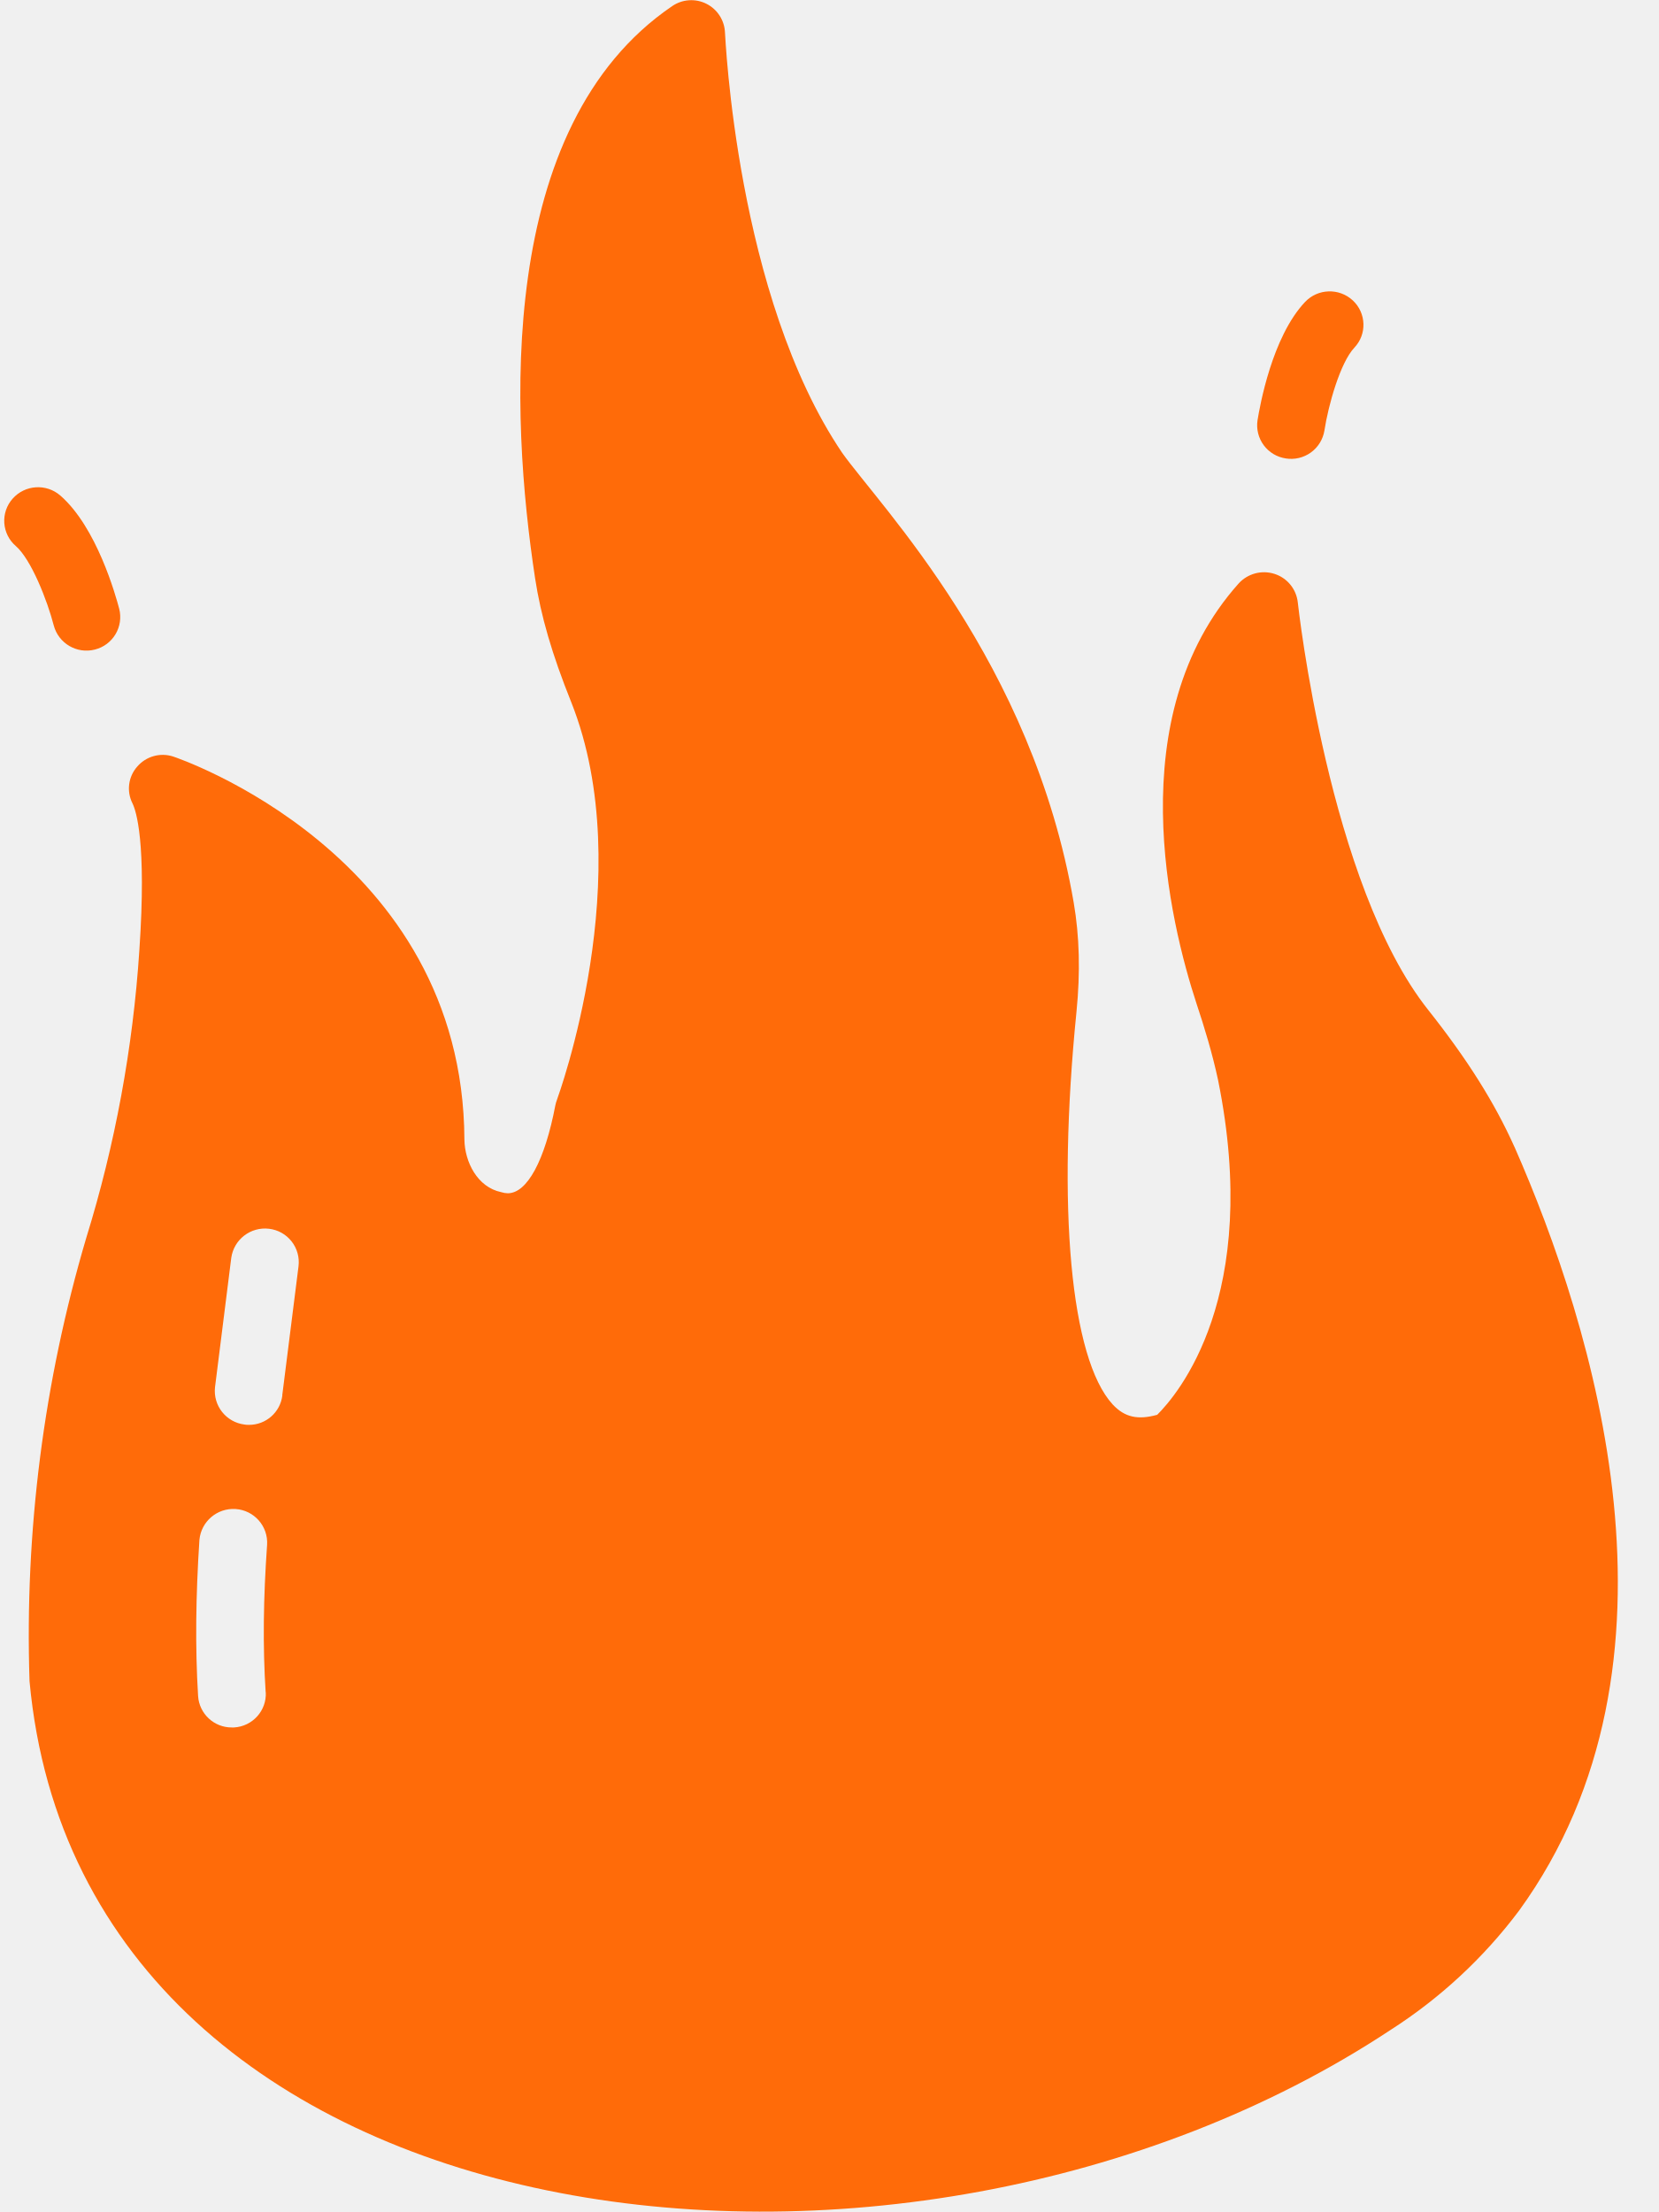
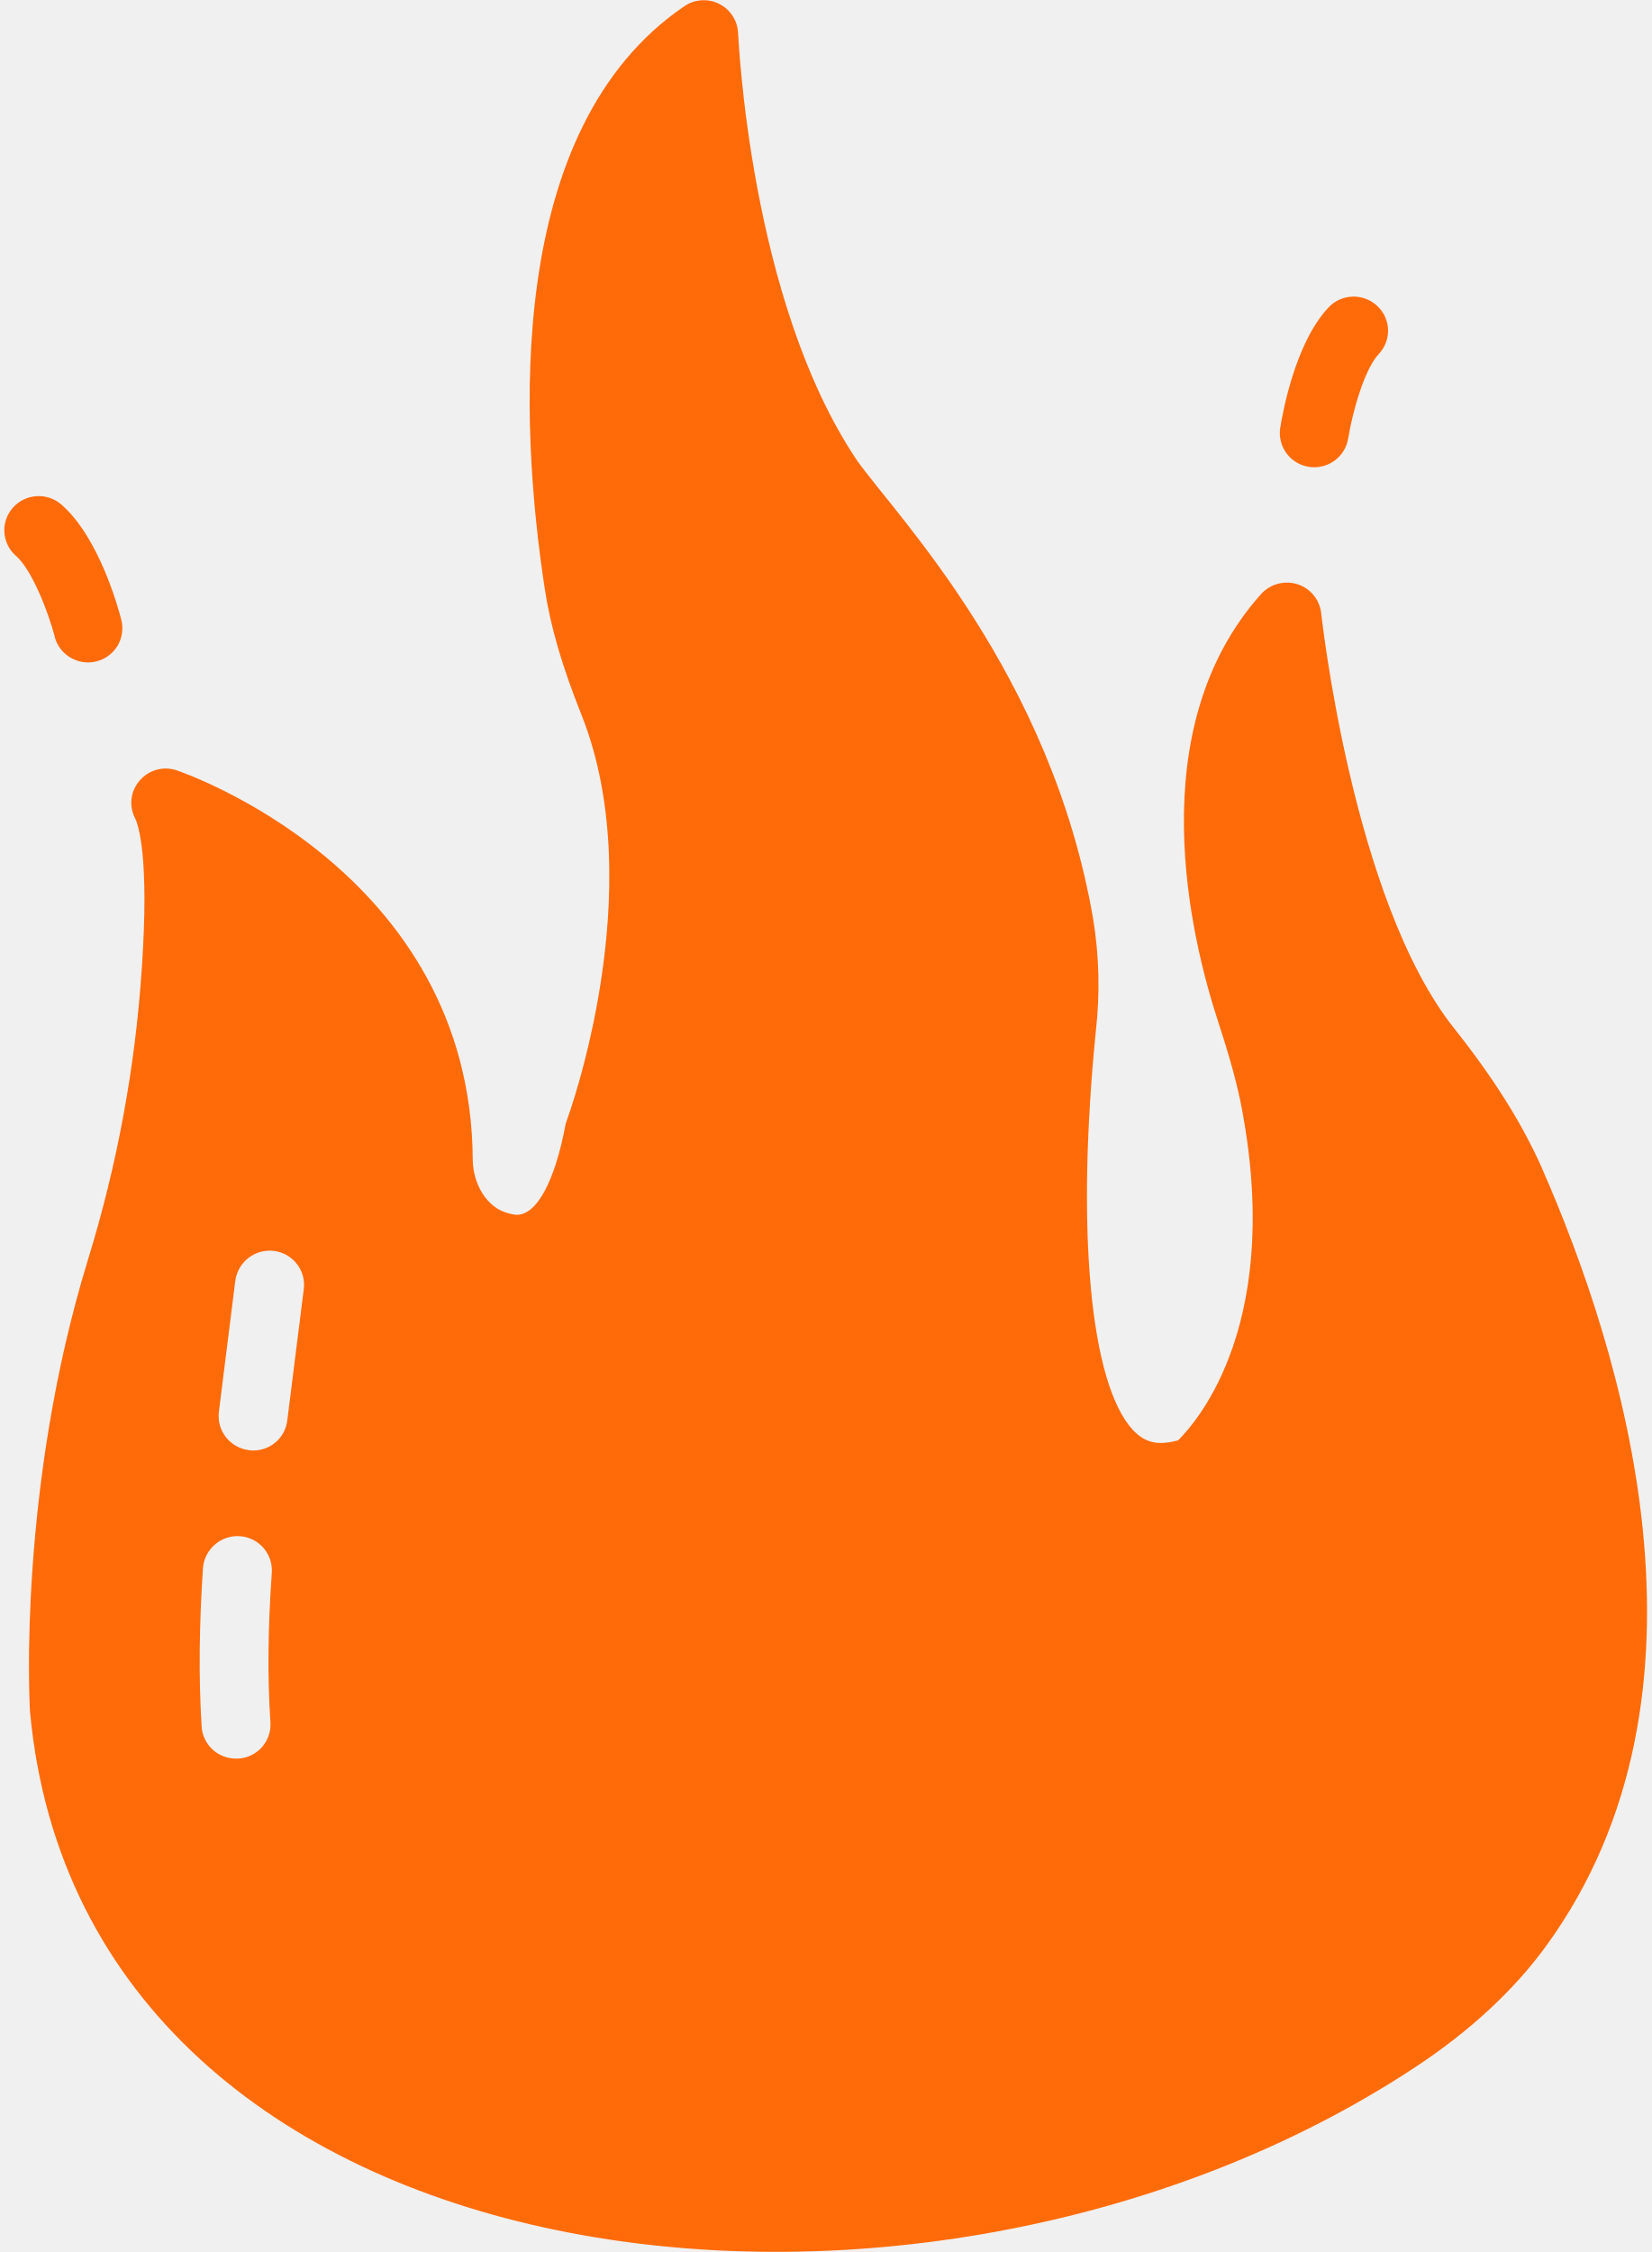
- <svg xmlns="http://www.w3.org/2000/svg" width="15" height="20" fill="none">
-   <g clip-path="url(#clip0)" fill="#FF6B09">
-     <path d="M13.693 10.37c-.178-.397-.422-.787-.78-1.239-.9-1.133-1.176-3.66-1.179-3.685a.305.305 0 00-.21-.257.31.31 0 00-.325.087c-1.075 1.203-.623 3.061-.379 3.803.068.204.141.443.193.685.397 1.96-.37 2.849-.55 3.028-.174.048-.293.024-.403-.094-.38-.415-.505-1.776-.327-3.549.036-.36.027-.685-.025-.988-.374-2.179-1.744-3.576-2.093-4.066-.96-1.419-1.057-3.78-1.06-3.8a.305.305 0 00-.477-.24c-1.6 1.088-1.463 3.71-1.24 5.173.052.34.152.685.327 1.121.62 1.56-.123 3.576-.129 3.594-.006.018-.012.033-.015.052-.095.497-.254.794-.43.794a.212.212 0 01-.059-.01c-.217-.045-.33-.275-.333-.475-.012-2.585-2.606-3.455-2.634-3.464a.304.304 0 00-.324.091.298.298 0 00-.043.333c.031.064.129.343.062 1.328-.058.884-.22 1.76-.48 2.6A12.668 12.668 0 00.267 15.2c.474 5.16 7.896 6.065 12.301 3.157a4.454 4.454 0 001.167-1.082c1.626-2.242.67-5.287-.042-6.906zM2.403 15.3c.009.167-.12.31-.288.319h-.018a.304.304 0 01-.306-.285c-.027-.442-.021-.906.012-1.41a.308.308 0 01.327-.28.305.305 0 01.285.323c-.034.48-.04.915-.013 1.334zm.15-2.684a.303.303 0 01-.303.267c-.013 0-.025 0-.04-.003a.306.306 0 01-.266-.337l.147-1.17a.308.308 0 01.342-.263.304.304 0 01.266.34l-.147 1.166zM11.626 4.145a.303.303 0 01-.256-.345c.02-.123.13-.753.43-1.07a.307.307 0 01.431-.014c.123.114.13.306.014.428-.127.135-.235.519-.27.748a.305.305 0 01-.35.253zM.486 5.655C.428 5.43.282 5.058.143 4.937a.301.301 0 01-.029-.428.307.307 0 01.432-.028c.329.287.5.903.532 1.024a.303.303 0 01-.22.368.306.306 0 01-.372-.218z" />
-   </g>
-   <defs>
-     <clipPath id="clip0">
-       <path fill="#fff" d="M0 0h14.667v20H0z" />
-     </clipPath>
-   </defs>
+ <svg xmlns="http://www.w3.org/2000/svg" width="22" height="30" fill="none">
+   <path d="M20.54 15.556c-.267-.596-.633-1.182-1.17-1.86-1.352-1.7-1.764-5.49-1.769-5.527a.457.457 0 00-.316-.386.465.465 0 00-.486.132c-1.613 1.804-.935 4.59-.568 5.704.1.305.21.664.289 1.028.595 2.94-.555 4.272-.825 4.54-.262.073-.44.037-.605-.14-.569-.623-.757-2.664-.49-5.323a5.437 5.437 0 00-.037-1.482c-.561-3.268-2.617-5.365-3.14-6.1-1.44-2.127-1.586-5.668-1.59-5.7a.458.458 0 00-.715-.36c-2.402 1.633-2.196 5.565-1.861 7.76.078.51.229 1.027.49 1.682.93 2.34-.183 5.364-.192 5.39-.01.028-.019.05-.023.078-.142.746-.38 1.191-.647 1.191a.314.314 0 01-.087-.014c-.325-.068-.495-.413-.5-.713-.018-3.877-3.909-5.182-3.95-5.196a.456.456 0 00-.486.137.447.447 0 00-.064.5c.046.095.192.513.092 1.99a16.978 16.978 0 01-.72 3.9C.244 19.807.39 22.666.4 22.802c.712 7.742 11.845 9.098 18.452 4.737.725-.478 1.316-1.023 1.751-1.623 2.439-3.364 1.004-7.932-.064-10.36zM3.603 22.95a.454.454 0 01-.431.477h-.027a.456.456 0 01-.459-.427c-.041-.663-.032-1.359.018-2.113a.463.463 0 01.49-.423.458.458 0 01.427.486c-.05.718-.06 1.373-.018 2zm.224-4.027a.455.455 0 01-.453.4c-.019 0-.037 0-.06-.005a.459.459 0 01-.399-.504l.22-1.755a.463.463 0 01.514-.395c.252.032.43.259.398.509l-.22 1.75zM17.438 6.219a.455.455 0 01-.383-.518c.03-.185.195-1.13.644-1.606a.46.46 0 01.648-.02c.185.171.194.459.02.642-.19.201-.351.777-.406 1.122a.458.458 0 01-.523.38zM.73 8.483C.641 8.145.423 7.587.213 7.405a.452.452 0 01-.042-.641.46.46 0 01.647-.042c.494.429.752 1.354.798 1.535a.454.454 0 01-.33.553.46.46 0 01-.558-.327z" fill="#FF6B09" />
</svg>
